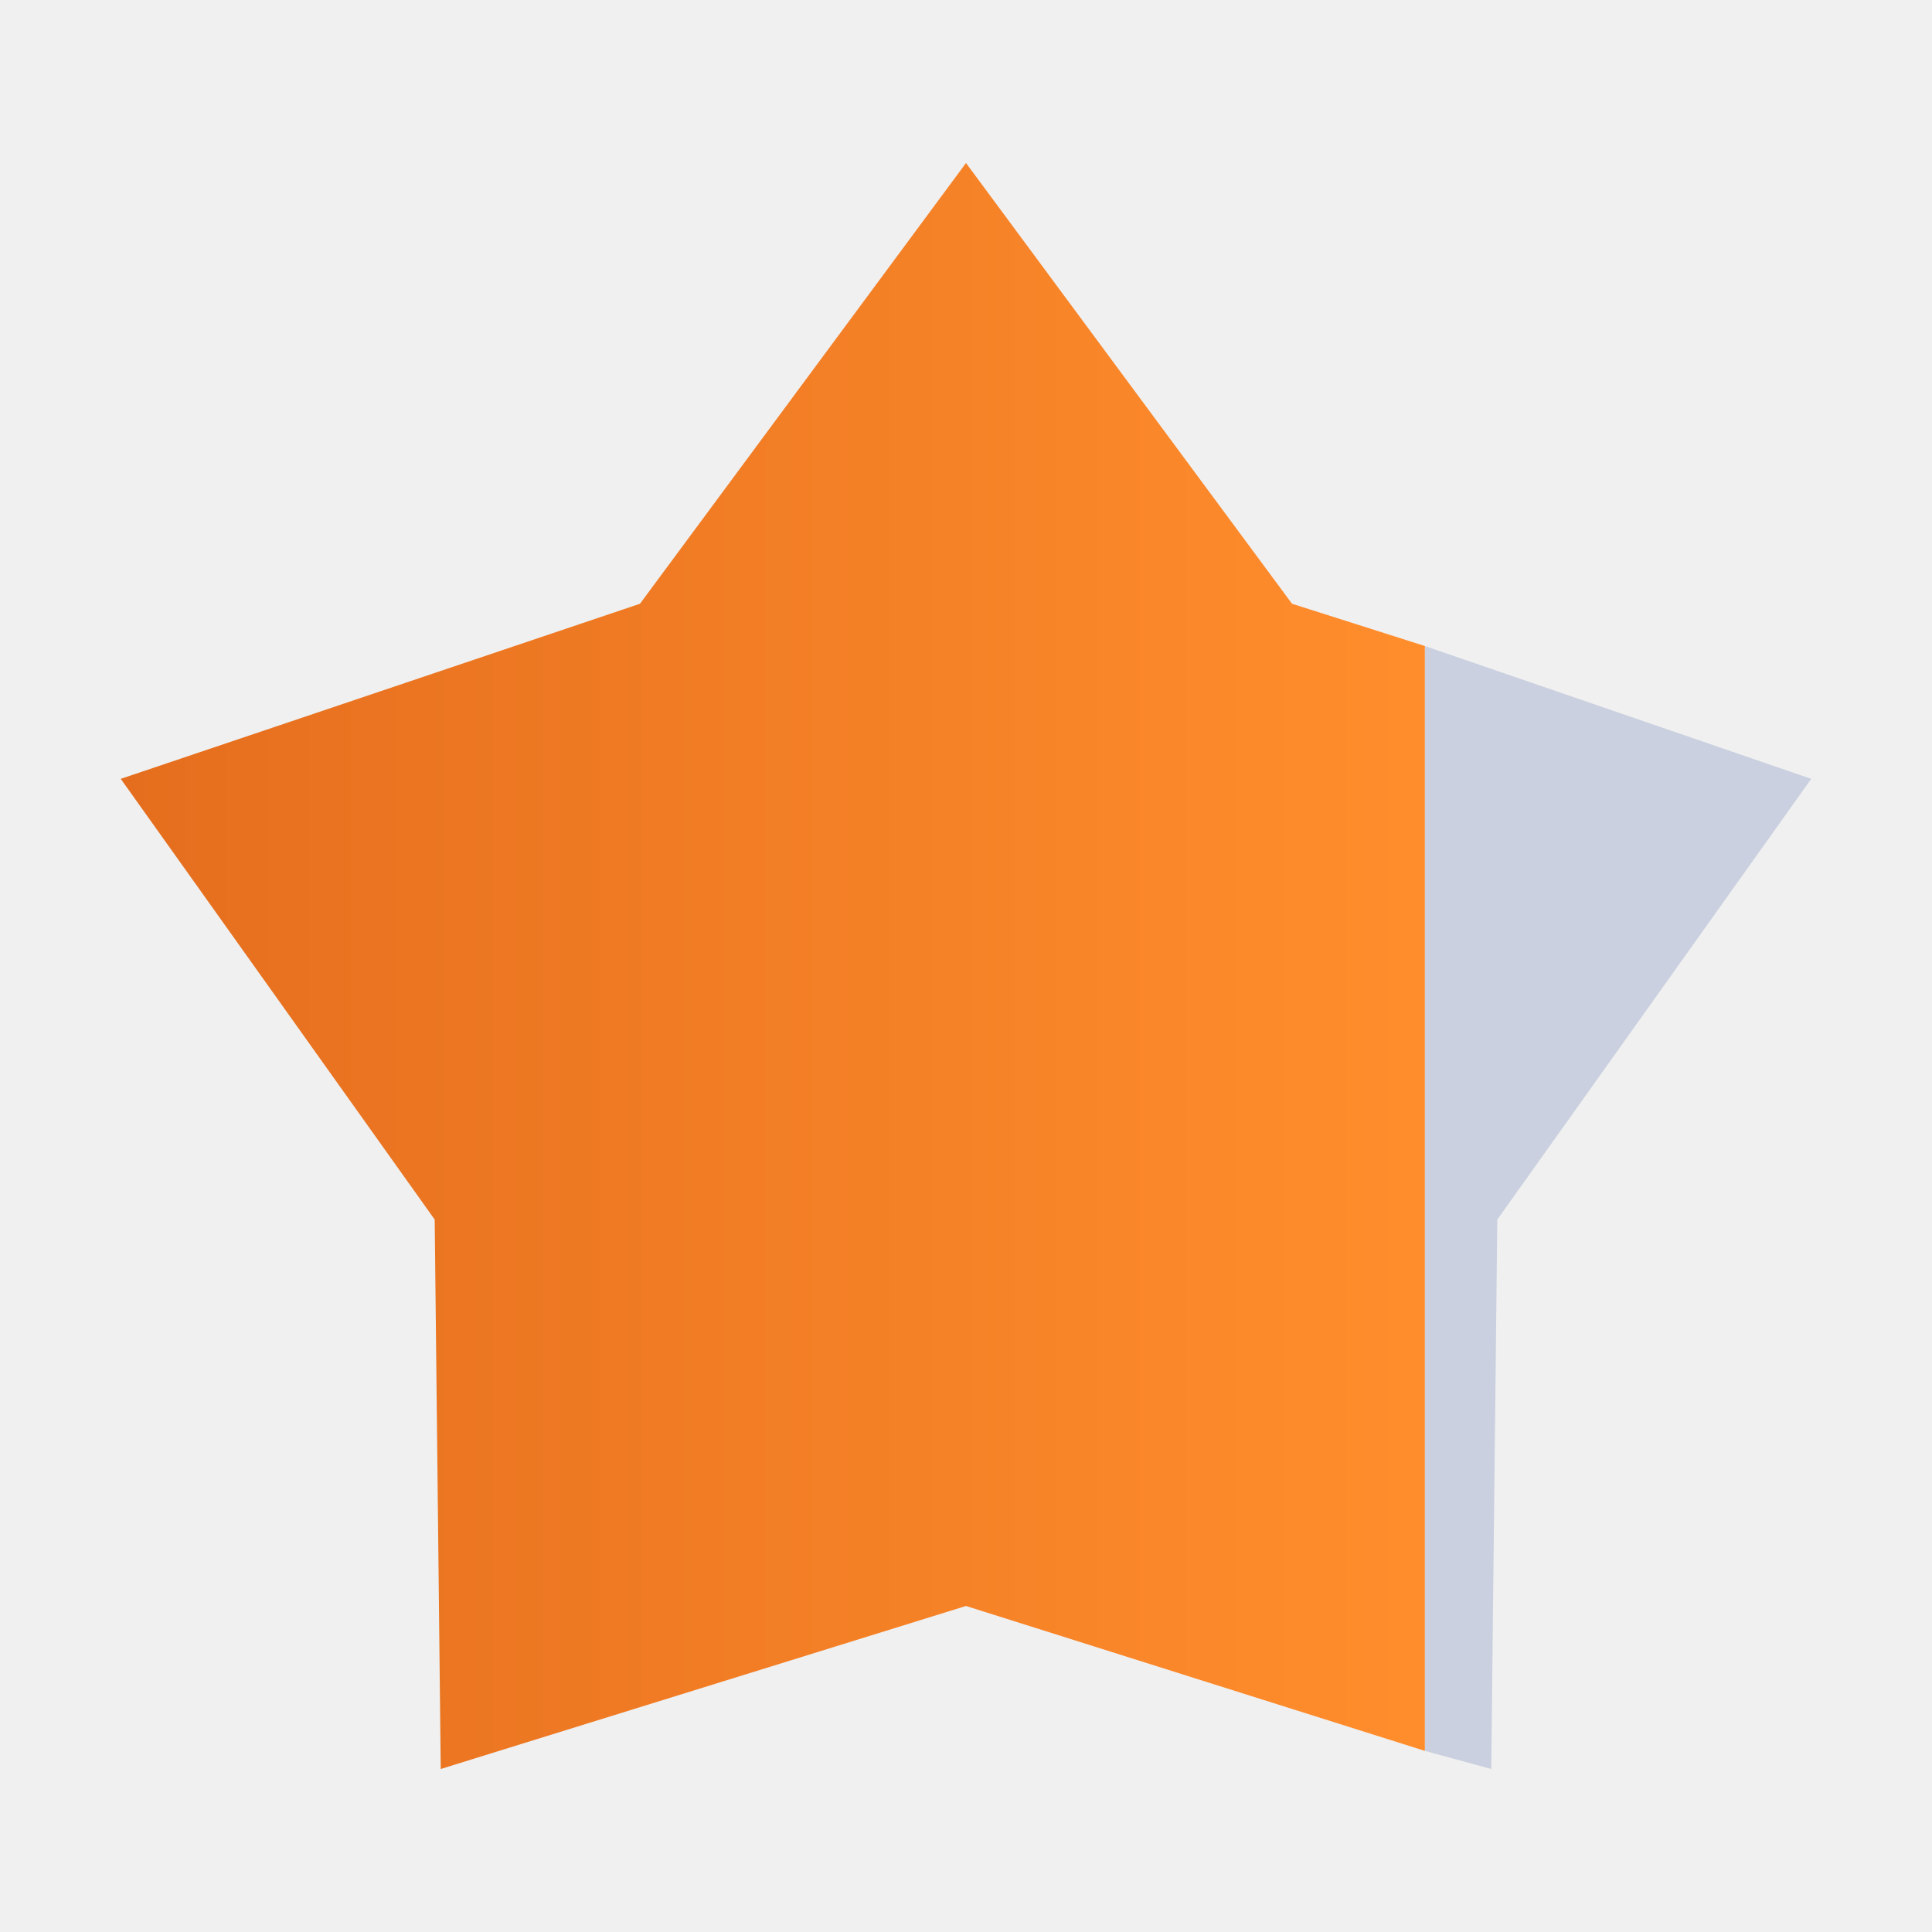
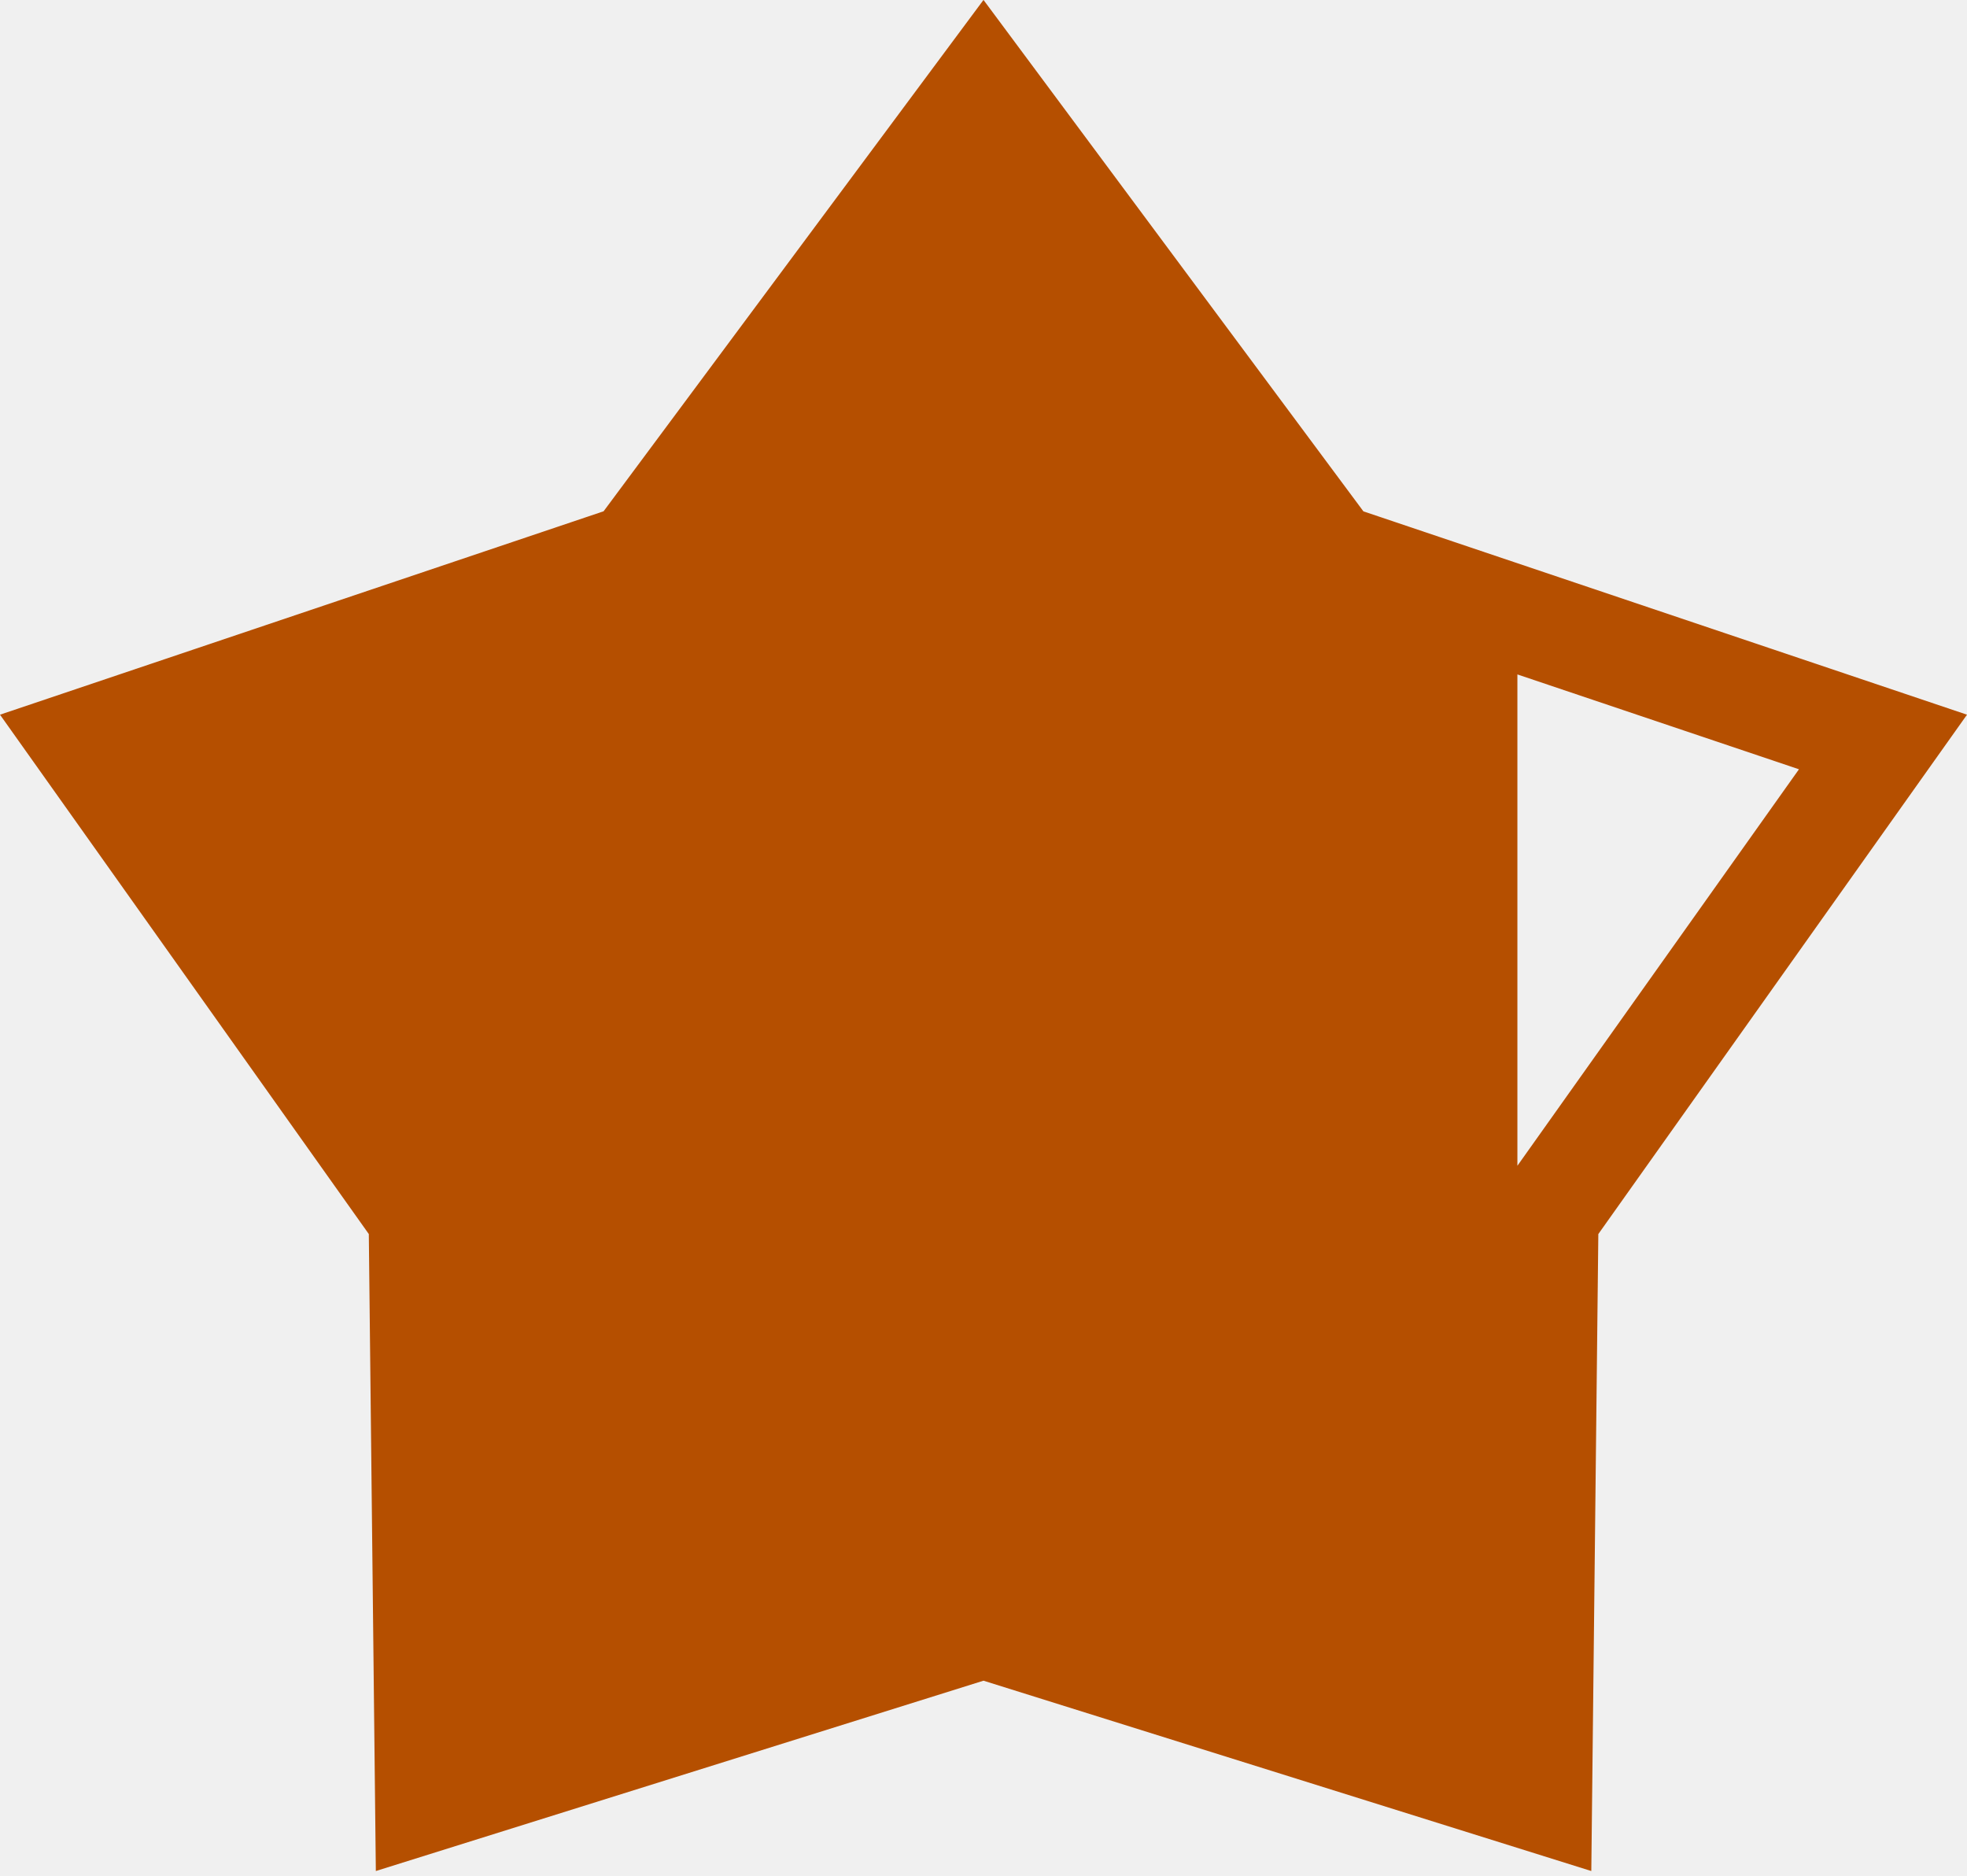
- <svg xmlns="http://www.w3.org/2000/svg" xmlns:xlink="http://www.w3.org/1999/xlink" version="1.1" id="Layer_1" x="0px" y="0px" viewBox="0 0 32 32" enable-background="new 0 0 32 32" xml:space="preserve">
-   <polygon fill="#CAD0DF" points="23.6,29 24.7,29.3 24.8,20.2 30,12.9 23.6,10.7 " />
-   <g>
-     <defs>
-       <polygon id="SVGID_1_" points="16,2.7 10.6,10 2,12.9 7.2,20.2 7.3,29.3 16,26.6 23.6,29 23.6,10.7 21.4,10   " />
-     </defs>
-     <clipPath id="SVGID_2_">
-       <use xlink:href="#SVGID_1_" overflow="visible" />
+ <svg xmlns="http://www.w3.org/2000/svg" width="280" height="267" viewBox="0 0 280 267" fill="none">
+   <g clip-path="url(#clip0_8_109)">
+     <path d="M216 95.99L256.08 109.49L216 165.92V95.99ZM140 -0.01L85.92 72.77L0 101.72L26.79 139.44L52.5 175.64L53.5 266.3L140 239.21L226.52 266.3L227.52 175.64L280 101.72L194.08 72.78L140 -0.01Z" fill="#B54F00" />
+   </g>
+   <defs>
+     <clipPath id="clip0_8_109">
+       <rect width="280" height="266.3" fill="white" />
    </clipPath>
-     <linearGradient id="SVGID_3_" gradientUnits="userSpaceOnUse" x1="0.954" y1="33.787" x2="1.954" y2="33.787" gradientTransform="matrix(-21.5999 0 0 -21.5999 44.1998 745.7967)">
-       <stop offset="0" style="stop-color:#FF8D2C" />
-       <stop offset="1.000000e-02" style="stop-color:#FF8D2C" />
-       <stop offset="1" style="stop-color:#E56E1E" />
-     </linearGradient>
-     <rect x="2" y="2.7" clip-path="url(#SVGID_2_)" fill="url(#SVGID_3_)" width="21.6" height="26.6" />
-   </g>
+   </defs>
</svg>
